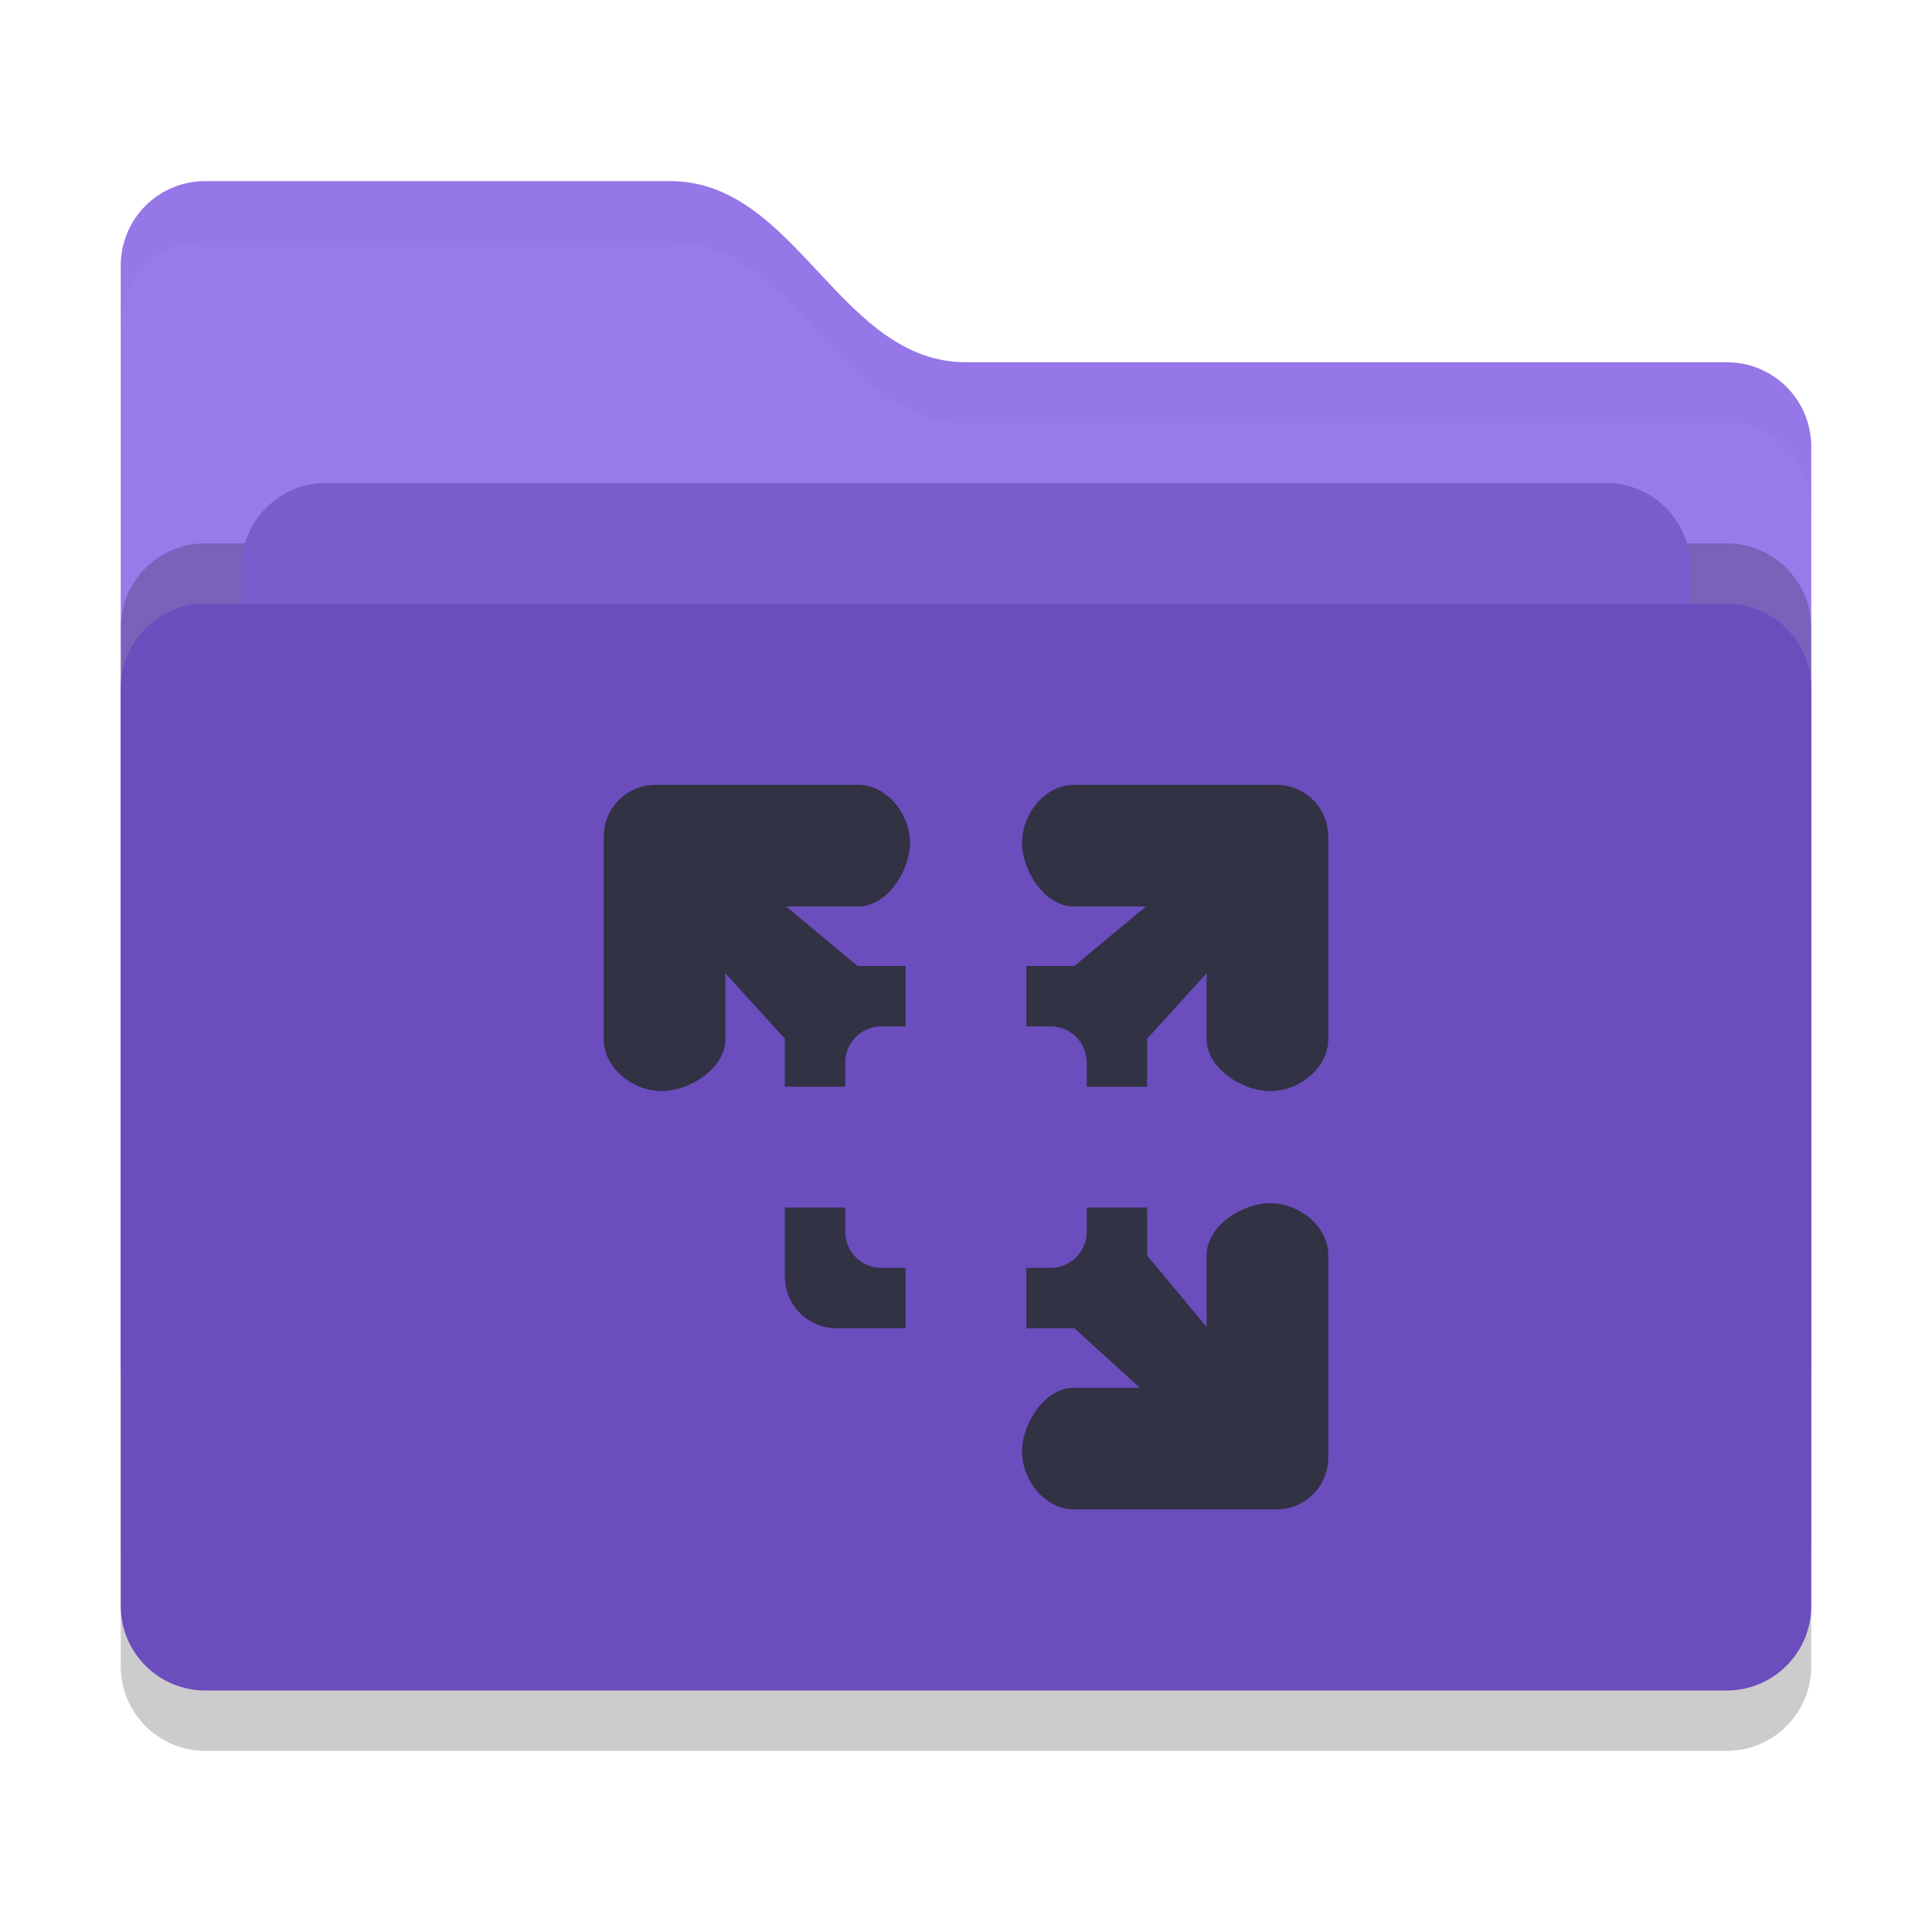
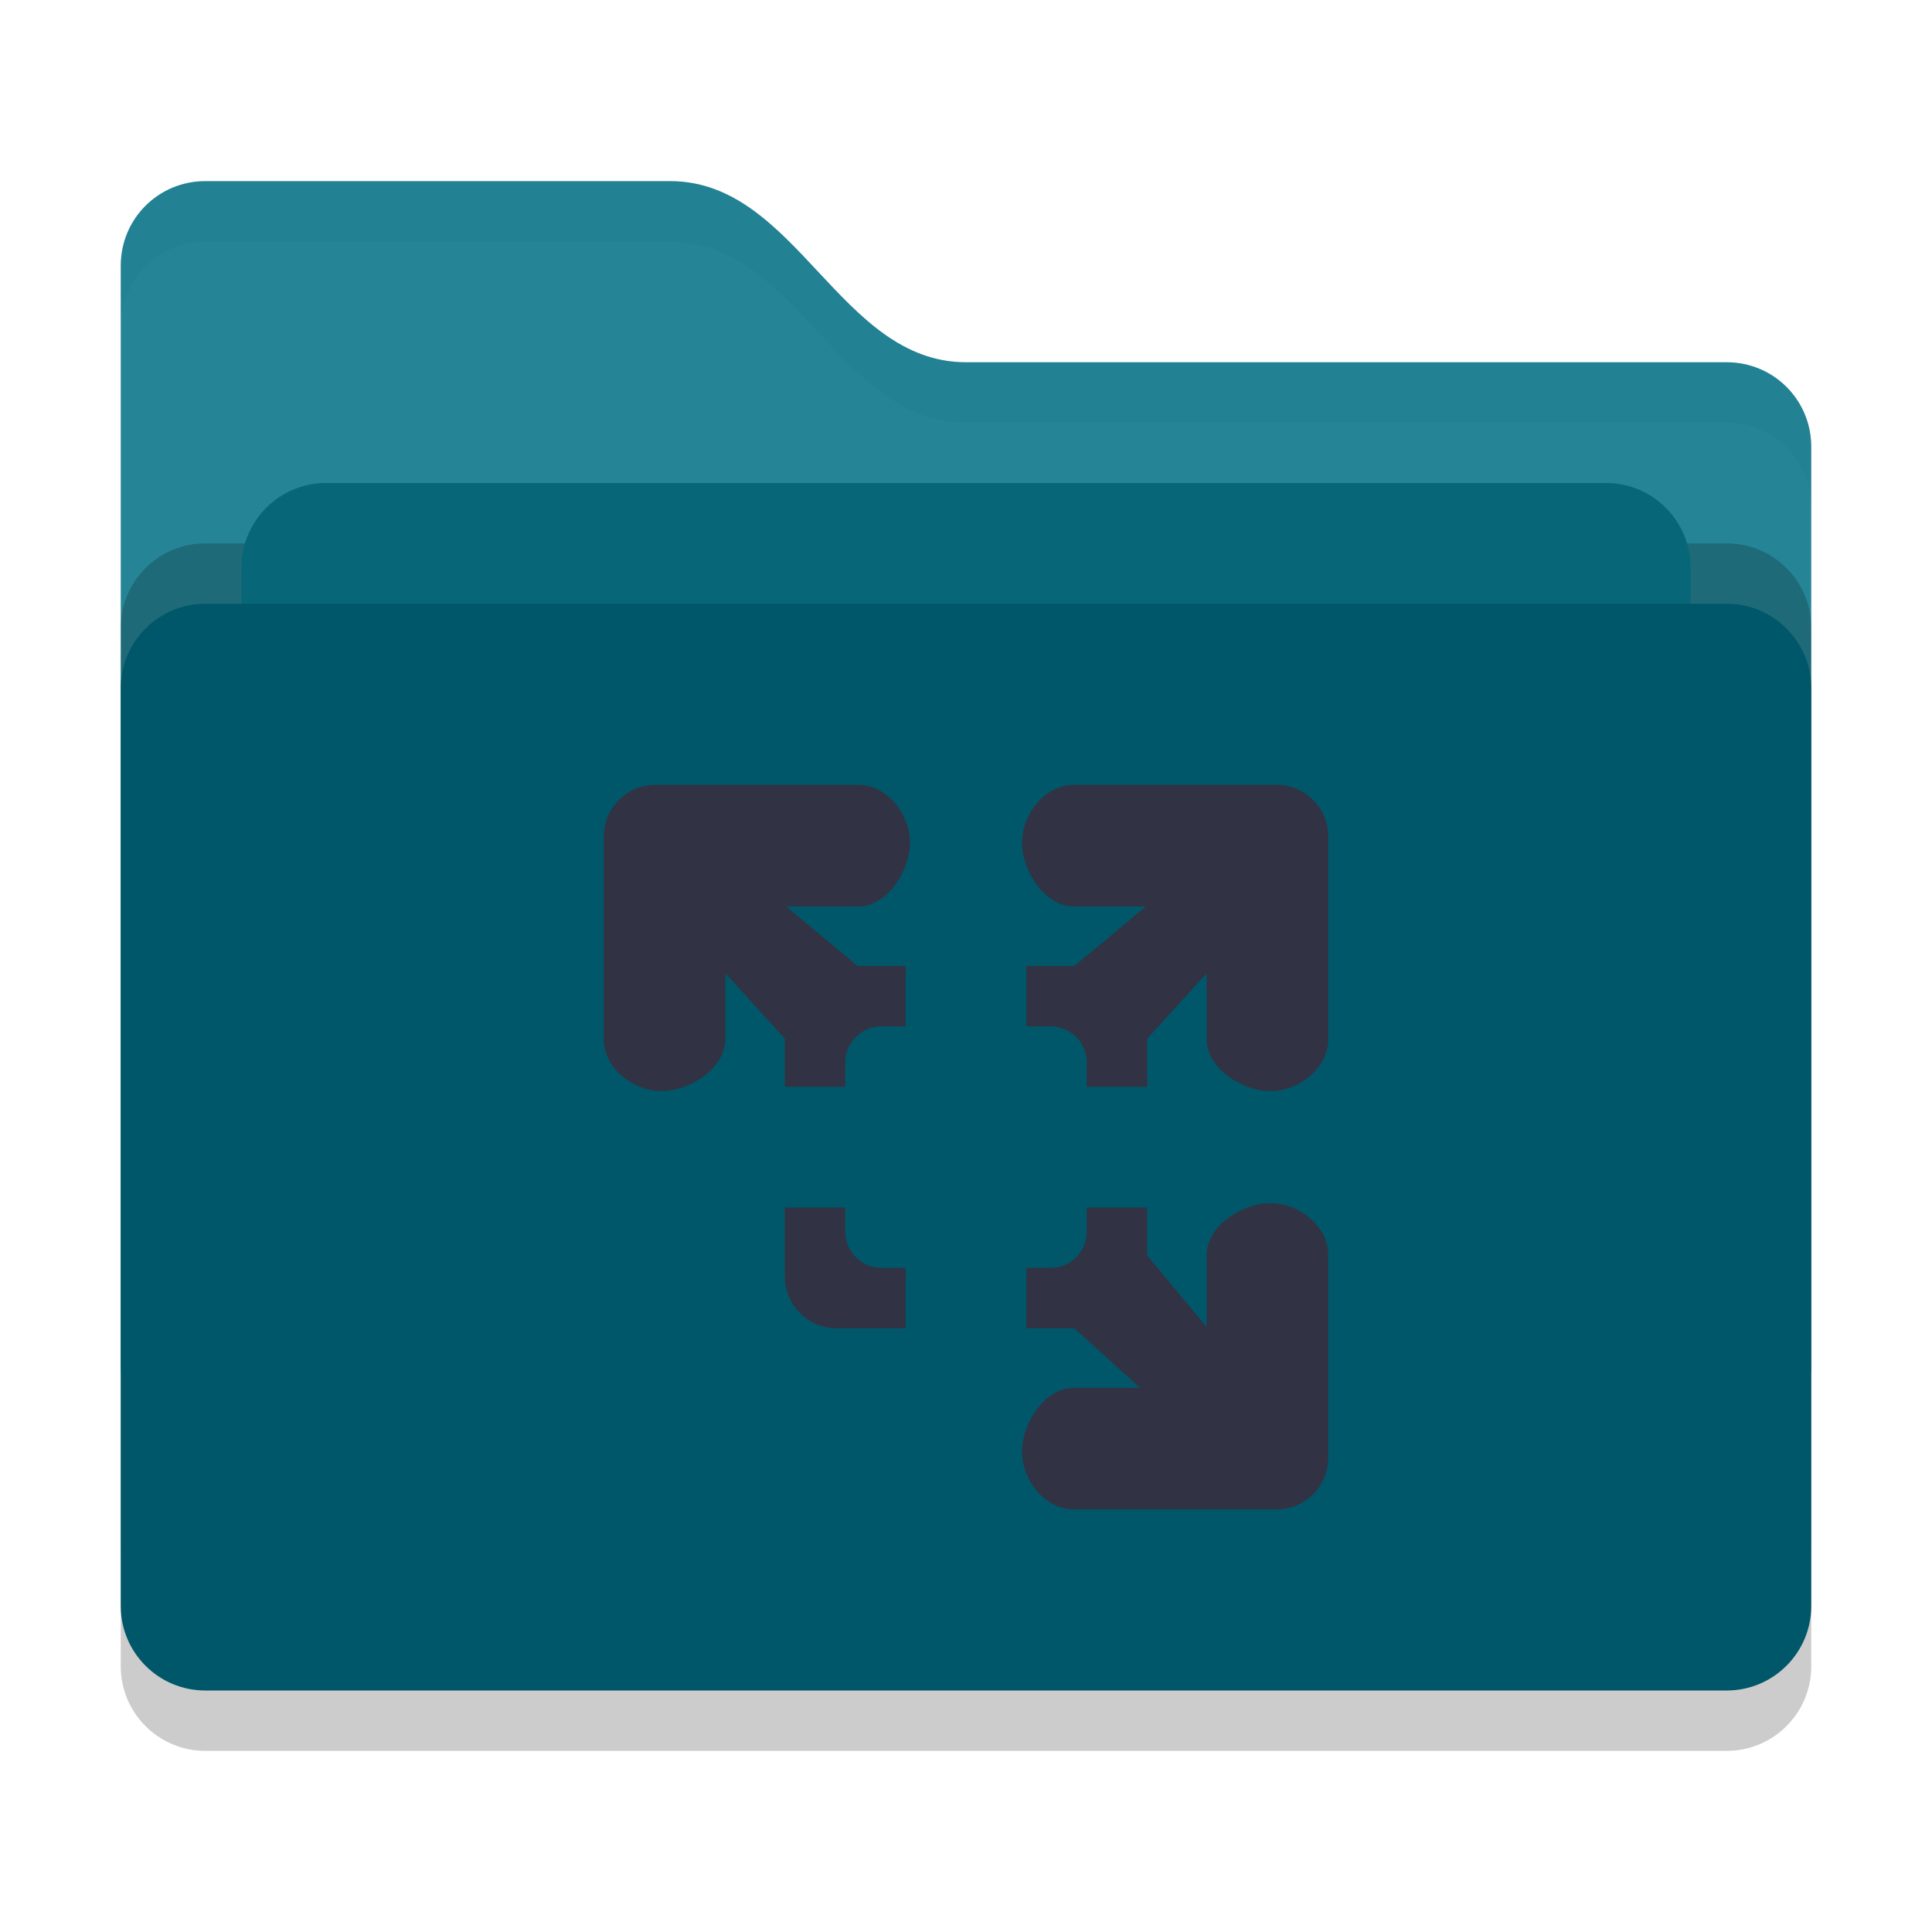
<svg xmlns="http://www.w3.org/2000/svg" width="32" height="32" version="1">
  <rect style="opacity:0.2" width="28" height="18" x="2" y="11" rx="1.4" ry="1.4" />
-   <path style="fill:#987AEA" d="M 2,22.6 C 2,23.376 2.624,24 3.4,24 H 28.6 C 29.376,24 30,23.376 30,22.6 V 7.4 C 30,6.624 29.376,6 28.6,6 H 16 C 13.9,6 13.2,3 11.1,3 H 3.4 C 2.624,3 2,3.624 2,4.4" />
+   <path style="fill:#258496" d="M 2,22.6 C 2,23.376 2.624,24 3.4,24 H 28.6 C 29.376,24 30,23.376 30,22.6 V 7.4 C 30,6.624 29.376,6 28.6,6 H 16 C 13.9,6 13.2,3 11.1,3 H 3.4 C 2.624,3 2,3.624 2,4.4" />
  <rect style="opacity:0.2" width="28" height="18" x="2" y="9" rx="1.4" ry="1.4" />
-   <rect style="fill:#7A5CCC" width="24" height="11" x="4" y="8" rx="1.4" ry="1.4" />
-   <rect style="fill:#6B4DBD" width="28" height="18" x="2" y="10" rx="1.4" ry="1.4" />
-   <path style="opacity:0.1;fill:#7A5CCC" d="M 3.4,3 C 2.625,3 2,3.625 2,4.4 V 5.4 C 2,4.625 2.625,4 3.4,4 H 11.1 C 13.2,4 13.9,7 16,7 H 28.6 C 29.375,7 30,7.625 30,8.4 V 7.4 C 30,6.625 29.375,6 28.6,6 H 16 C 13.9,6 13.2,3 11.1,3 Z" />
+   <rect style="fill:#076678" width="24" height="11" x="4" y="8" rx="1.4" ry="1.4" />
+   <rect style="fill:#005769" width="28" height="18" x="2" y="10" rx="1.4" ry="1.4" />
+   <path style="opacity:0.1;fill:#076678" d="M 3.4,3 C 2.625,3 2,3.625 2,4.4 V 5.4 C 2,4.625 2.625,4 3.4,4 H 11.1 C 13.2,4 13.9,7 16,7 H 28.6 C 29.375,7 30,7.625 30,8.4 V 7.4 C 30,6.625 29.375,6 28.6,6 H 16 C 13.9,6 13.2,3 11.1,3 Z" />
  <path style="fill:#313244" d="M 10.857,13 C 10.383,13 10,13.383 10,13.857 v 3.357 c 0,0.475 0.482,0.857 0.957,0.857 0.475,0 1.057,-0.383 1.057,-0.857 V 16.12 L 13,17.205 V 18 h 1 V 17.6 C 14,17.267 14.267,17 14.6,17 H 15 V 16 H 14.205 L 13.02,15.014 h 1.195 c 0.475,0 0.857,-0.582 0.857,-1.057 C 15.072,13.482 14.69,13 14.215,13 Z m 6.928,0 c -0.475,0 -0.857,0.482 -0.857,0.957 0,0.475 0.383,1.057 0.857,1.057 H 18.98 L 17.795,16 H 17 v 1 h 0.4 C 17.733,17 18,17.267 18,17.6 V 18 h 1 V 17.205 L 19.986,16.12 v 1.095 c 0,0.475 0.582,0.857 1.057,0.857 C 21.518,18.072 22,17.69 22,17.215 V 13.857 C 22,13.383 21.617,13 21.143,13 Z m 3.258,6.928 c -0.475,0 -1.057,0.383 -1.057,0.857 V 21.98 L 19,20.795 V 20 h -1 v 0.4 C 18,20.733 17.733,21 17.4,21 H 17 v 1 h 0.795 L 18.88,22.986 h -1.095 c -0.475,0 -0.857,0.582 -0.857,1.057 0,0.475 0.383,0.957 0.857,0.957 h 3.357 C 21.617,25 22,24.617 22,24.143 v -3.357 c 0,-0.475 -0.482,-0.857 -0.957,-0.857 z M 13,20 v 1.143 C 13,21.617 13.383,22 13.857,22 H 15 V 21 H 14.6 C 14.267,21 14,20.733 14,20.4 V 20 Z" />
</svg>
